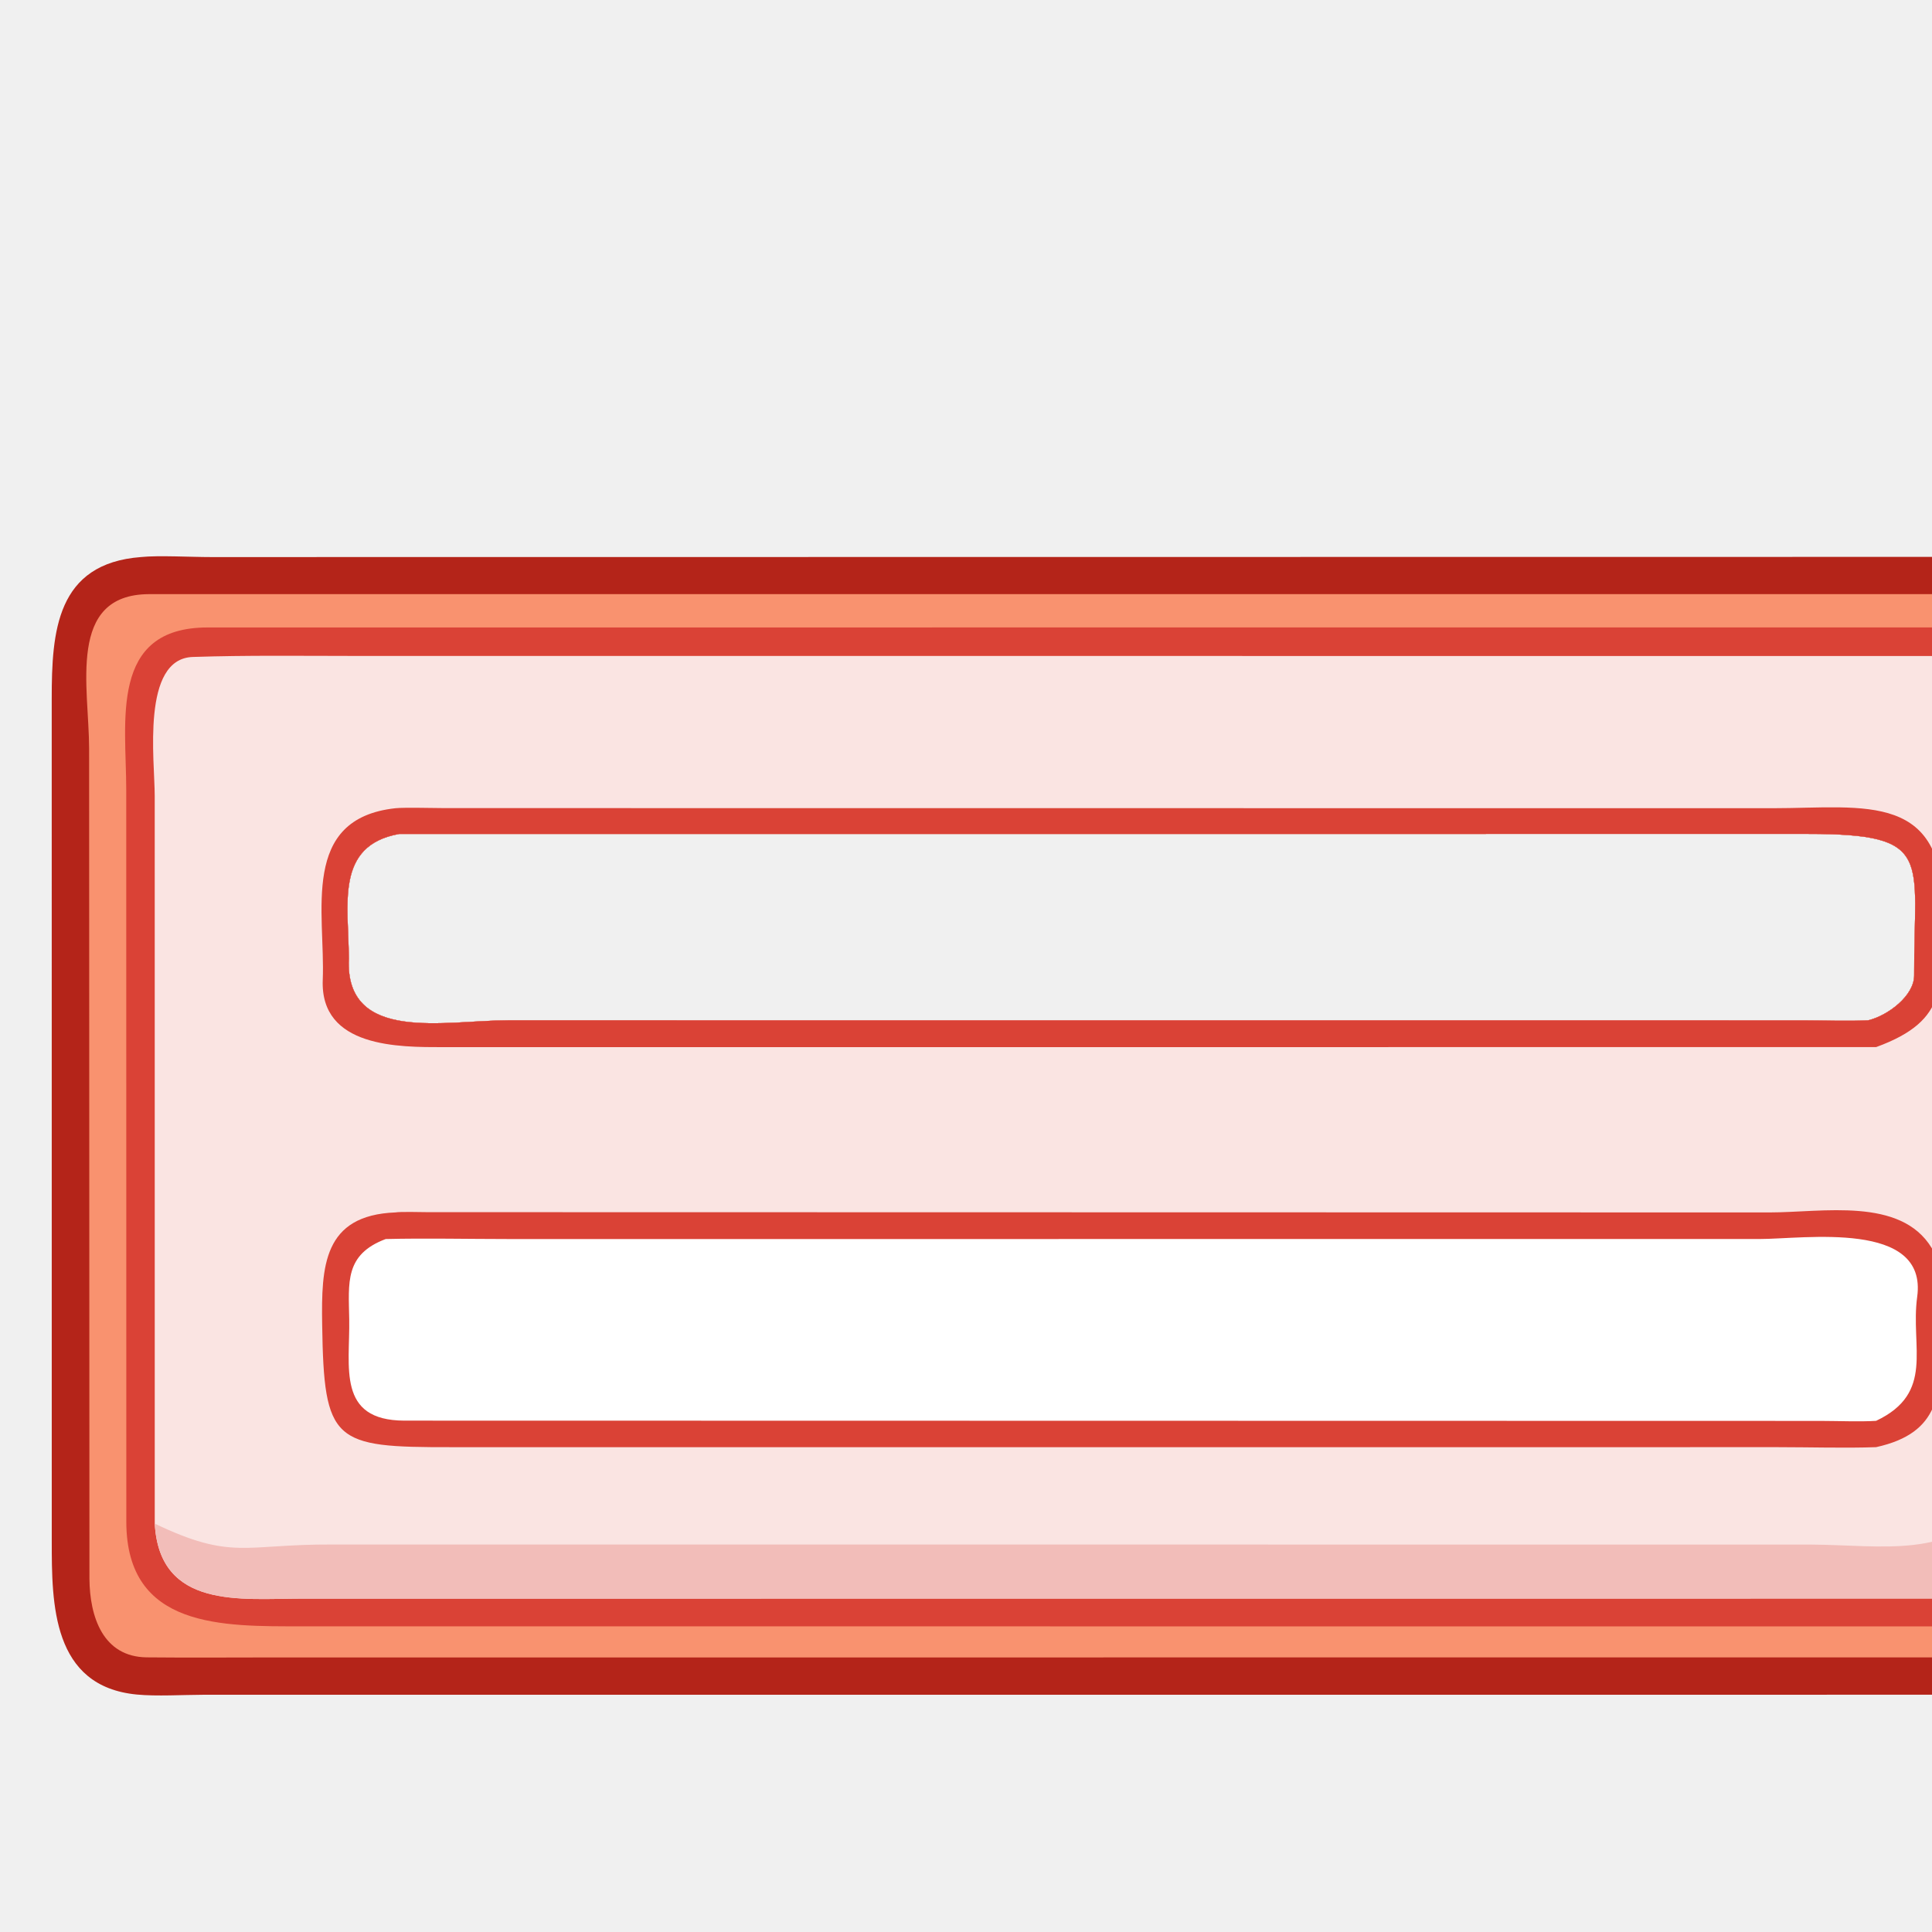
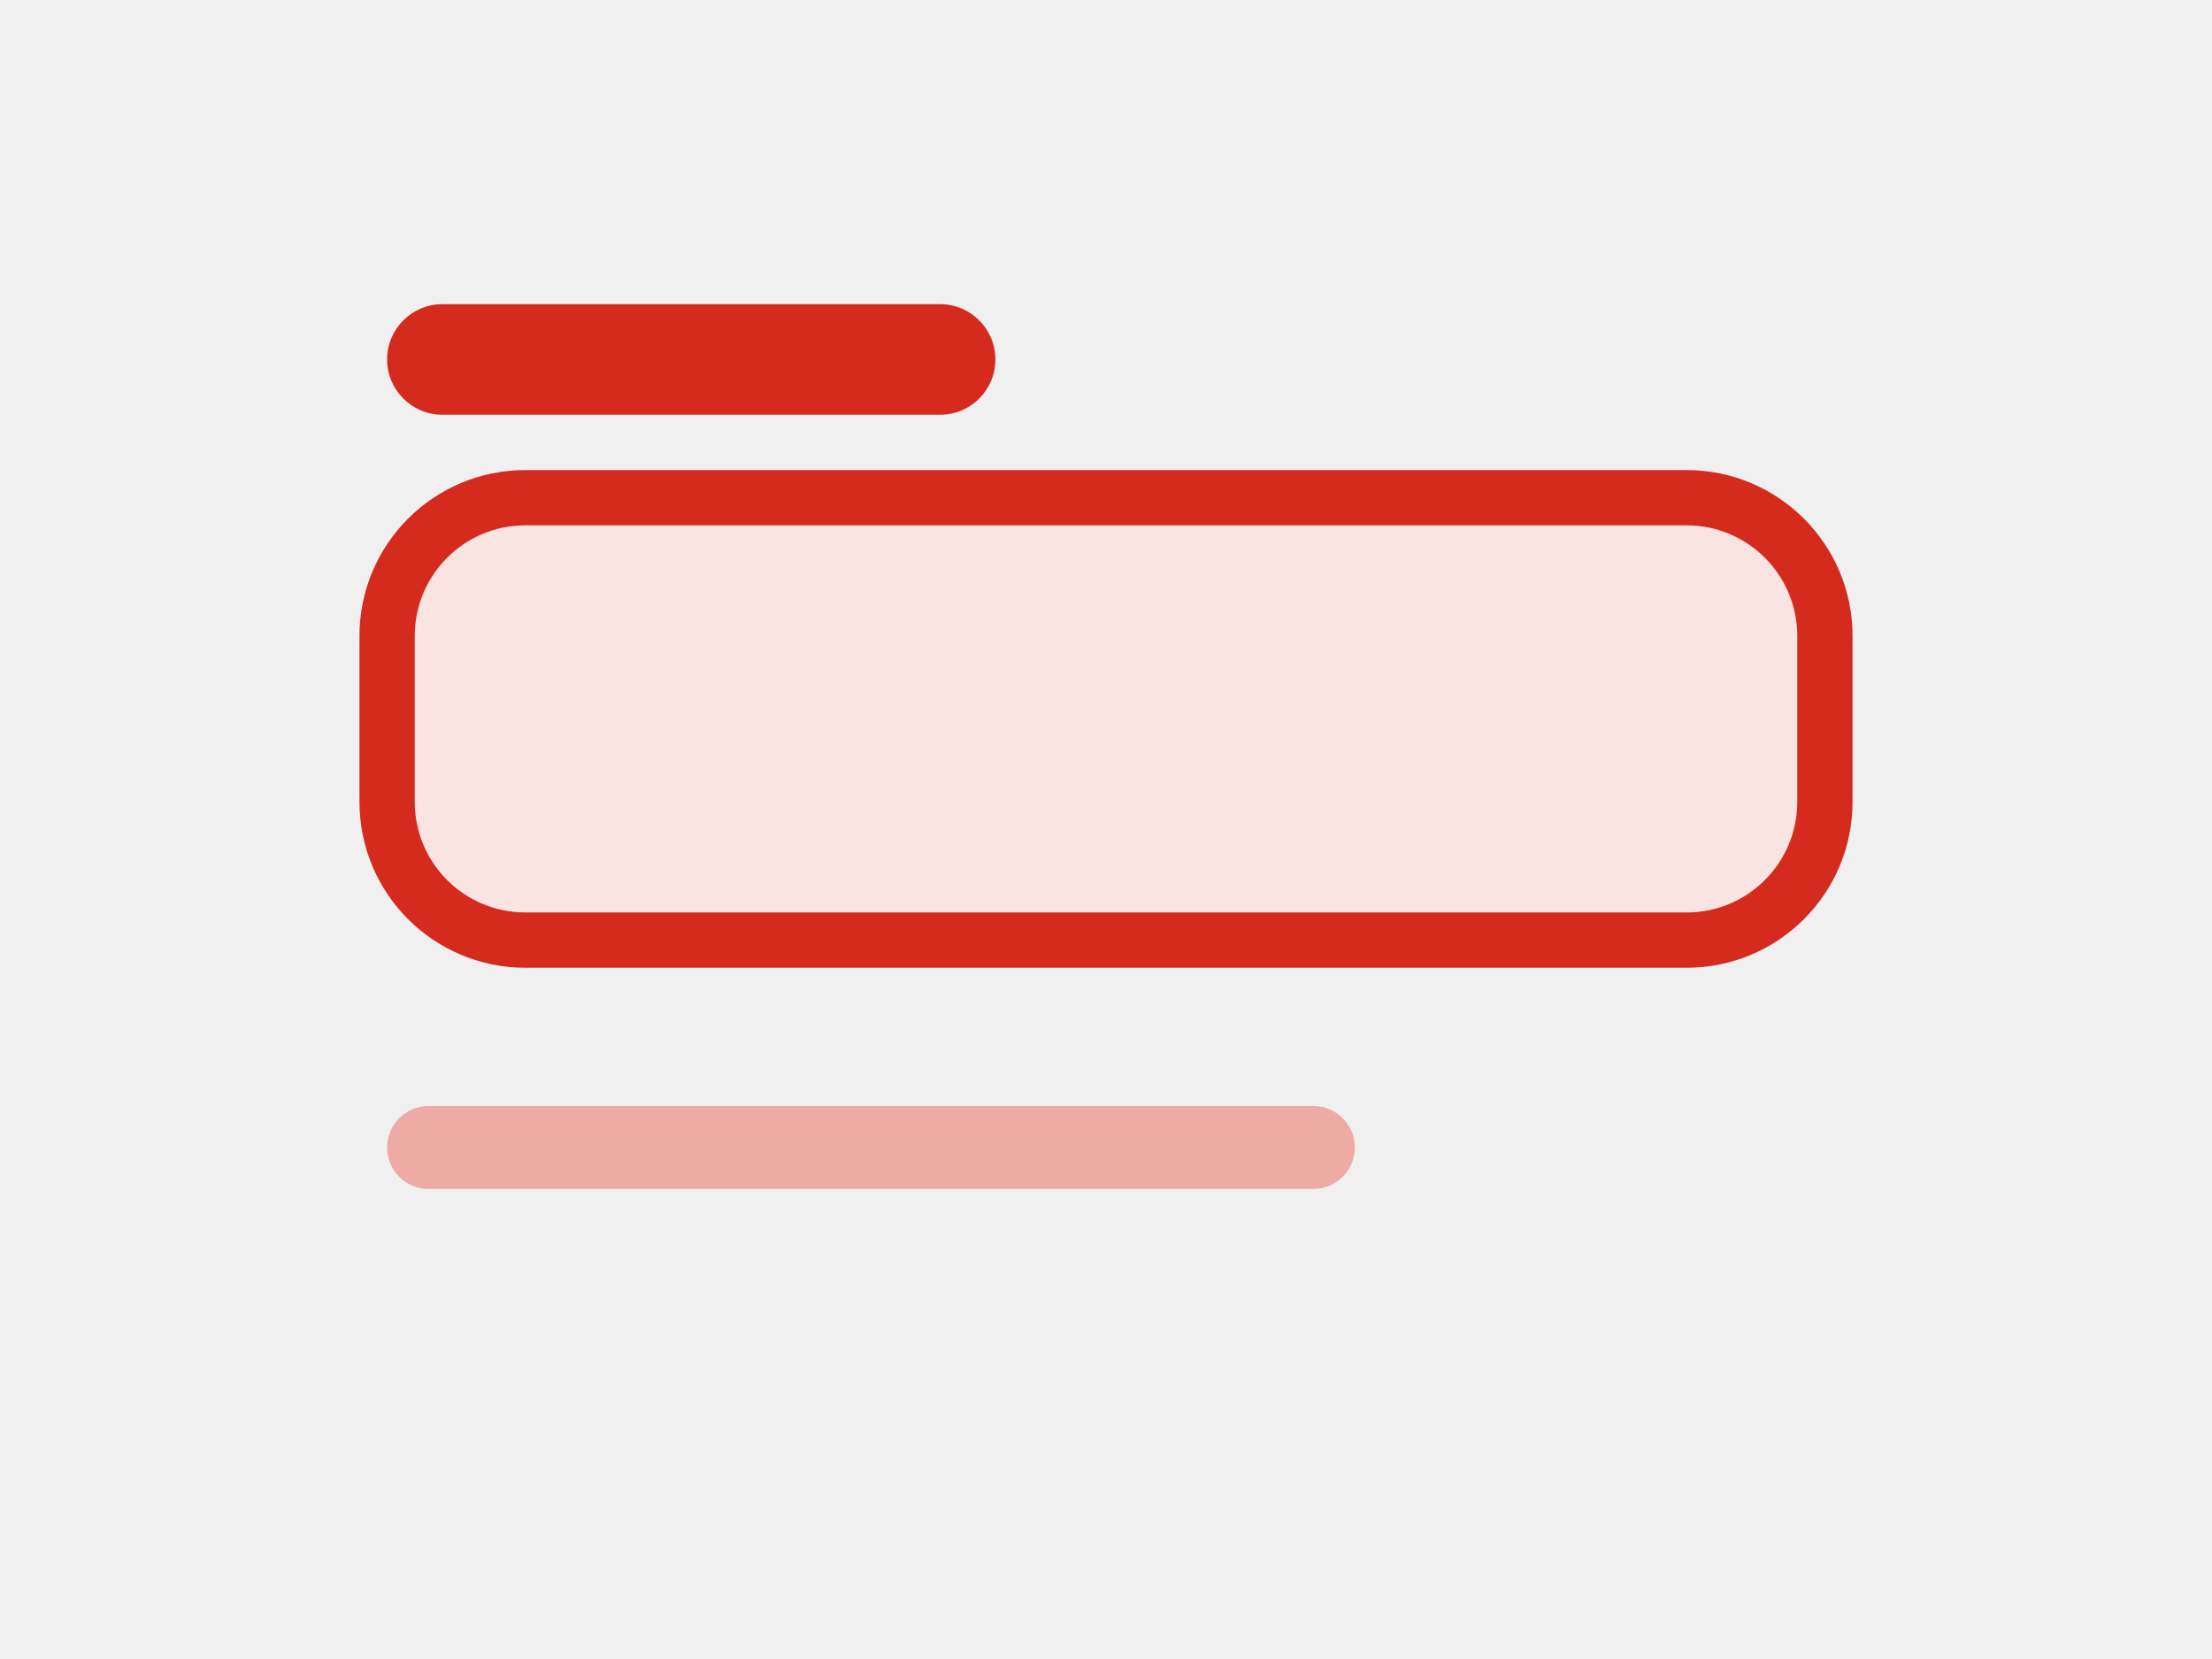
- <svg xmlns="http://www.w3.org/2000/svg" width="579" height="579" viewBox="50 140 410 230">
-   <path fill="#B42419" transform="matrix(1.13086 0 0 1.13086 -0.000488281 0)" d="M70.683 148.748C73.958 148.408 80.106 148.757 83.786 148.753L440.787 148.716C456.379 148.748 458.267 162.2 458.263 173.809L458.265 331.241C458.281 343.367 458.632 359.891 442.562 362.242L82.348 362.251C78.459 362.261 73.63 362.564 69.909 362.21C53.958 360.693 53.93 345.12 53.929 333.457L53.922 175.335C53.917 162.752 54.783 149.946 70.683 148.748ZM394.814 235.675C398.482 234.793 403.436 231.079 403.419 227.248C403.319 205.206 407.293 200.712 383.495 200.707L119.15 200.711C106.97 202.882 109.672 214.142 109.68 224.122C108.945 240.066 127.751 235.676 139.615 235.676L382.528 235.688C386.071 235.693 391.386 235.874 394.814 235.675Z" />
-   <path fill="#F9926F" transform="matrix(1.13086 0 0 1.13086 -0.000488281 0)" d="M72.133 155.71L429.804 155.703C448.568 155.673 451.242 154.871 451.244 174.925L451.264 333.813C451.321 343.178 451.873 354.189 439.72 355.245C437.266 355.745 426.603 355.247 423.452 355.241L95.472 355.246C87.593 355.247 79.641 355.312 71.767 355.232C63.507 355.148 61.058 347.583 60.998 340.501L60.937 184.698C60.937 173.299 56.704 155.802 72.133 155.71ZM394.814 235.675C398.482 234.793 403.436 231.079 403.419 227.248C403.319 205.206 407.293 200.712 383.495 200.707L119.15 200.711C106.97 202.882 109.672 214.142 109.68 224.122C108.945 240.066 127.751 235.676 139.615 235.676L382.528 235.688C386.071 235.693 391.386 235.874 394.814 235.675Z" />
-   <path fill="#DA4236" transform="matrix(1.13086 0 0 1.13086 -0.000488281 0)" d="M83.15 161.964L416.736 161.949C436.905 161.932 444.655 163.281 444.751 185.966L444.739 311.343C444.75 326.339 449.145 347.917 428.333 349.402C426.926 349.501 425.185 349.42 423.74 349.421L100.919 349.408C86.029 349.405 67.976 349.845 67.919 329.851L67.905 192.447C67.907 179.61 64.665 161.972 83.15 161.964ZM394.814 235.675C398.482 234.793 403.436 231.079 403.419 227.248C403.319 205.206 407.293 200.712 383.495 200.707L119.15 200.711C106.97 202.882 109.672 214.142 109.68 224.122C108.945 240.066 127.751 235.676 139.615 235.676L382.528 235.688C386.071 235.693 391.386 235.874 394.814 235.675Z" />
-   <path fill="#FAE4E2" transform="matrix(1.13086 0 0 1.13086 -0.000488281 0)" d="M73.254 330.135L73.249 193.554C73.249 186.935 70.681 167.817 80.402 167.498C90.527 167.164 100.75 167.304 110.88 167.308L416.897 167.319C420.948 167.306 425.615 166.94 429.516 167.313C441.752 170.256 439.739 181.47 439.733 191.296L439.729 315.369C439.74 326.098 442.664 344.326 427.135 344.19L100.736 344.207C89.478 344.205 74.155 346.256 73.254 330.135ZM394.814 235.675C398.482 234.793 403.436 231.079 403.419 227.248C403.319 205.206 407.293 200.712 383.495 200.707L119.15 200.711C106.97 202.882 109.672 214.142 109.68 224.122C108.945 240.066 127.751 235.676 139.615 235.676L382.528 235.688C386.071 235.693 391.386 235.874 394.814 235.675Z" />
-   <path fill="#F2BDB9" transform="matrix(1.13086 0 0 1.13086 -0.000488281 0)" d="M429.516 167.313C441.752 170.256 439.739 181.47 439.733 191.296L439.729 315.369C439.74 326.098 442.664 344.326 427.135 344.19L100.736 344.207C89.478 344.205 74.155 346.256 73.254 330.135C87.79 337.087 90.064 333.983 106.415 334.055L383.904 334.064C397.979 334.155 409.295 336.88 420.335 325.895C430.492 315.79 429.532 305.708 429.522 292.598L429.516 167.313Z" />
-   <path fill="#DA4236" transform="matrix(1.13086 0 0 1.13086 -0.000488281 0)" d="M118.427 195.883C120.002 195.71 125.783 195.858 127.608 195.861L376.863 195.882C394.28 195.878 409.726 192.447 408.791 216.719C408.327 228.758 410.275 235.62 396.282 240.711L127.356 240.722C119.183 240.721 104.272 240.857 104.782 228.097C105.286 215.463 100.457 197.835 118.427 195.883ZM394.814 235.675C398.482 234.793 403.436 231.079 403.419 227.248C403.319 205.206 407.293 200.712 383.495 200.707L119.15 200.711C106.97 202.882 109.672 214.142 109.68 224.122C108.945 240.066 127.751 235.676 139.615 235.676L382.528 235.688C386.071 235.693 391.386 235.874 394.814 235.675Z" />
-   <path fill="#DA4236" transform="matrix(1.13086 0 0 1.13086 -0.000488281 0)" d="M118.427 271.735C119.252 271.576 123.391 271.678 124.435 271.686L376.309 271.737C386.282 271.734 400.847 268.827 406.687 278.368C409.937 283.678 408.545 290.129 408.771 296.069C408.215 305.412 408.566 313.079 396.282 315.785C390.681 315.989 383.708 315.789 377.998 315.788L128.92 315.789C106.764 315.82 105.008 314.955 104.672 292.782C104.506 281.847 104.857 272.263 118.427 271.735Z" />
-   <path fill="white" transform="matrix(1.13086 0 0 1.13086 -0.000488281 0)" d="M116.588 276.731C123.958 276.549 132.136 276.728 139.561 276.73L374.352 276.727C382.792 276.727 405.976 273.127 403.991 287.578C402.694 297.021 407.355 305.605 396.282 310.845C393.565 311.038 388.732 310.862 385.817 310.859L120.088 310.808C107.379 310.767 109.907 300.709 109.75 291.762C109.63 284.891 108.87 279.642 116.588 276.731Z" />
+ <svg xmlns="http://www.w3.org/2000/svg" viewBox="0 0 160 120" role="img" aria-hidden="true">
+   <rect x="28" y="22" width="44" height="8" rx="4" fill="#D52B1E" />
+   <rect x="28" y="36" width="104" height="32" rx="10" fill="#FAE4E2" stroke="#D52B1E" stroke-width="4" />
+   <rect x="28" y="80" width="70" height="6" rx="3" fill="#EEABA6" />
</svg>
